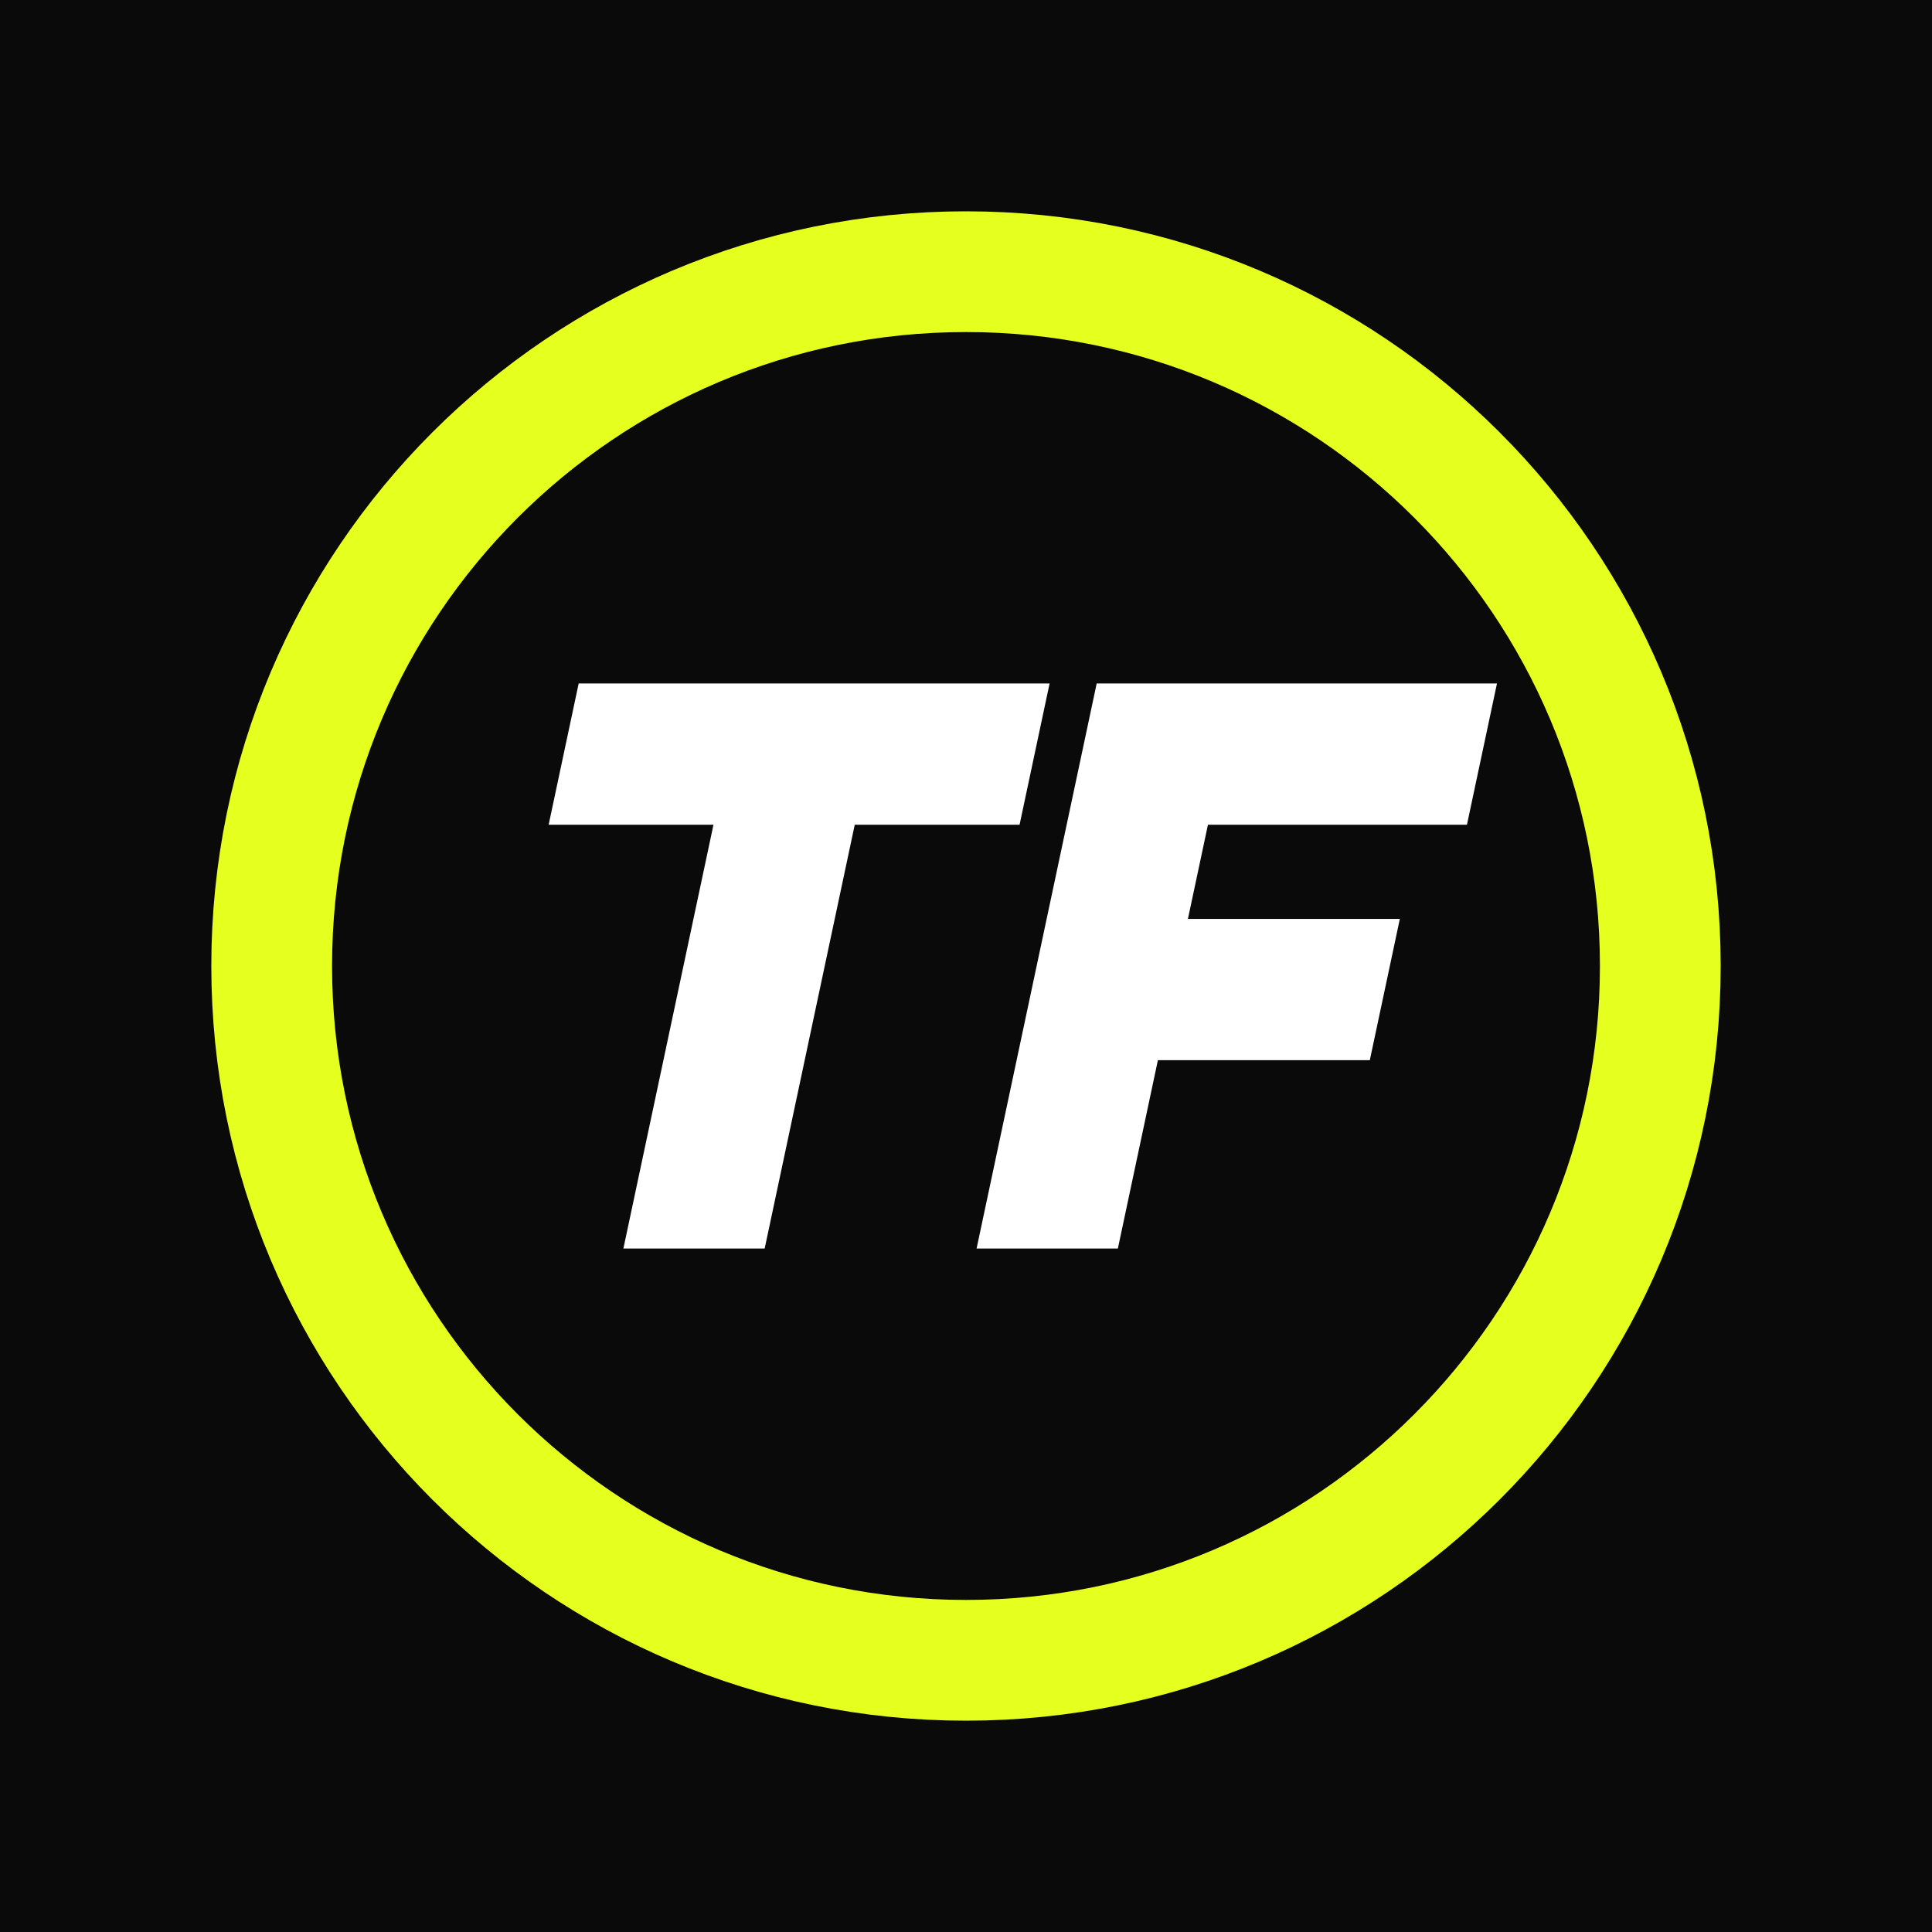
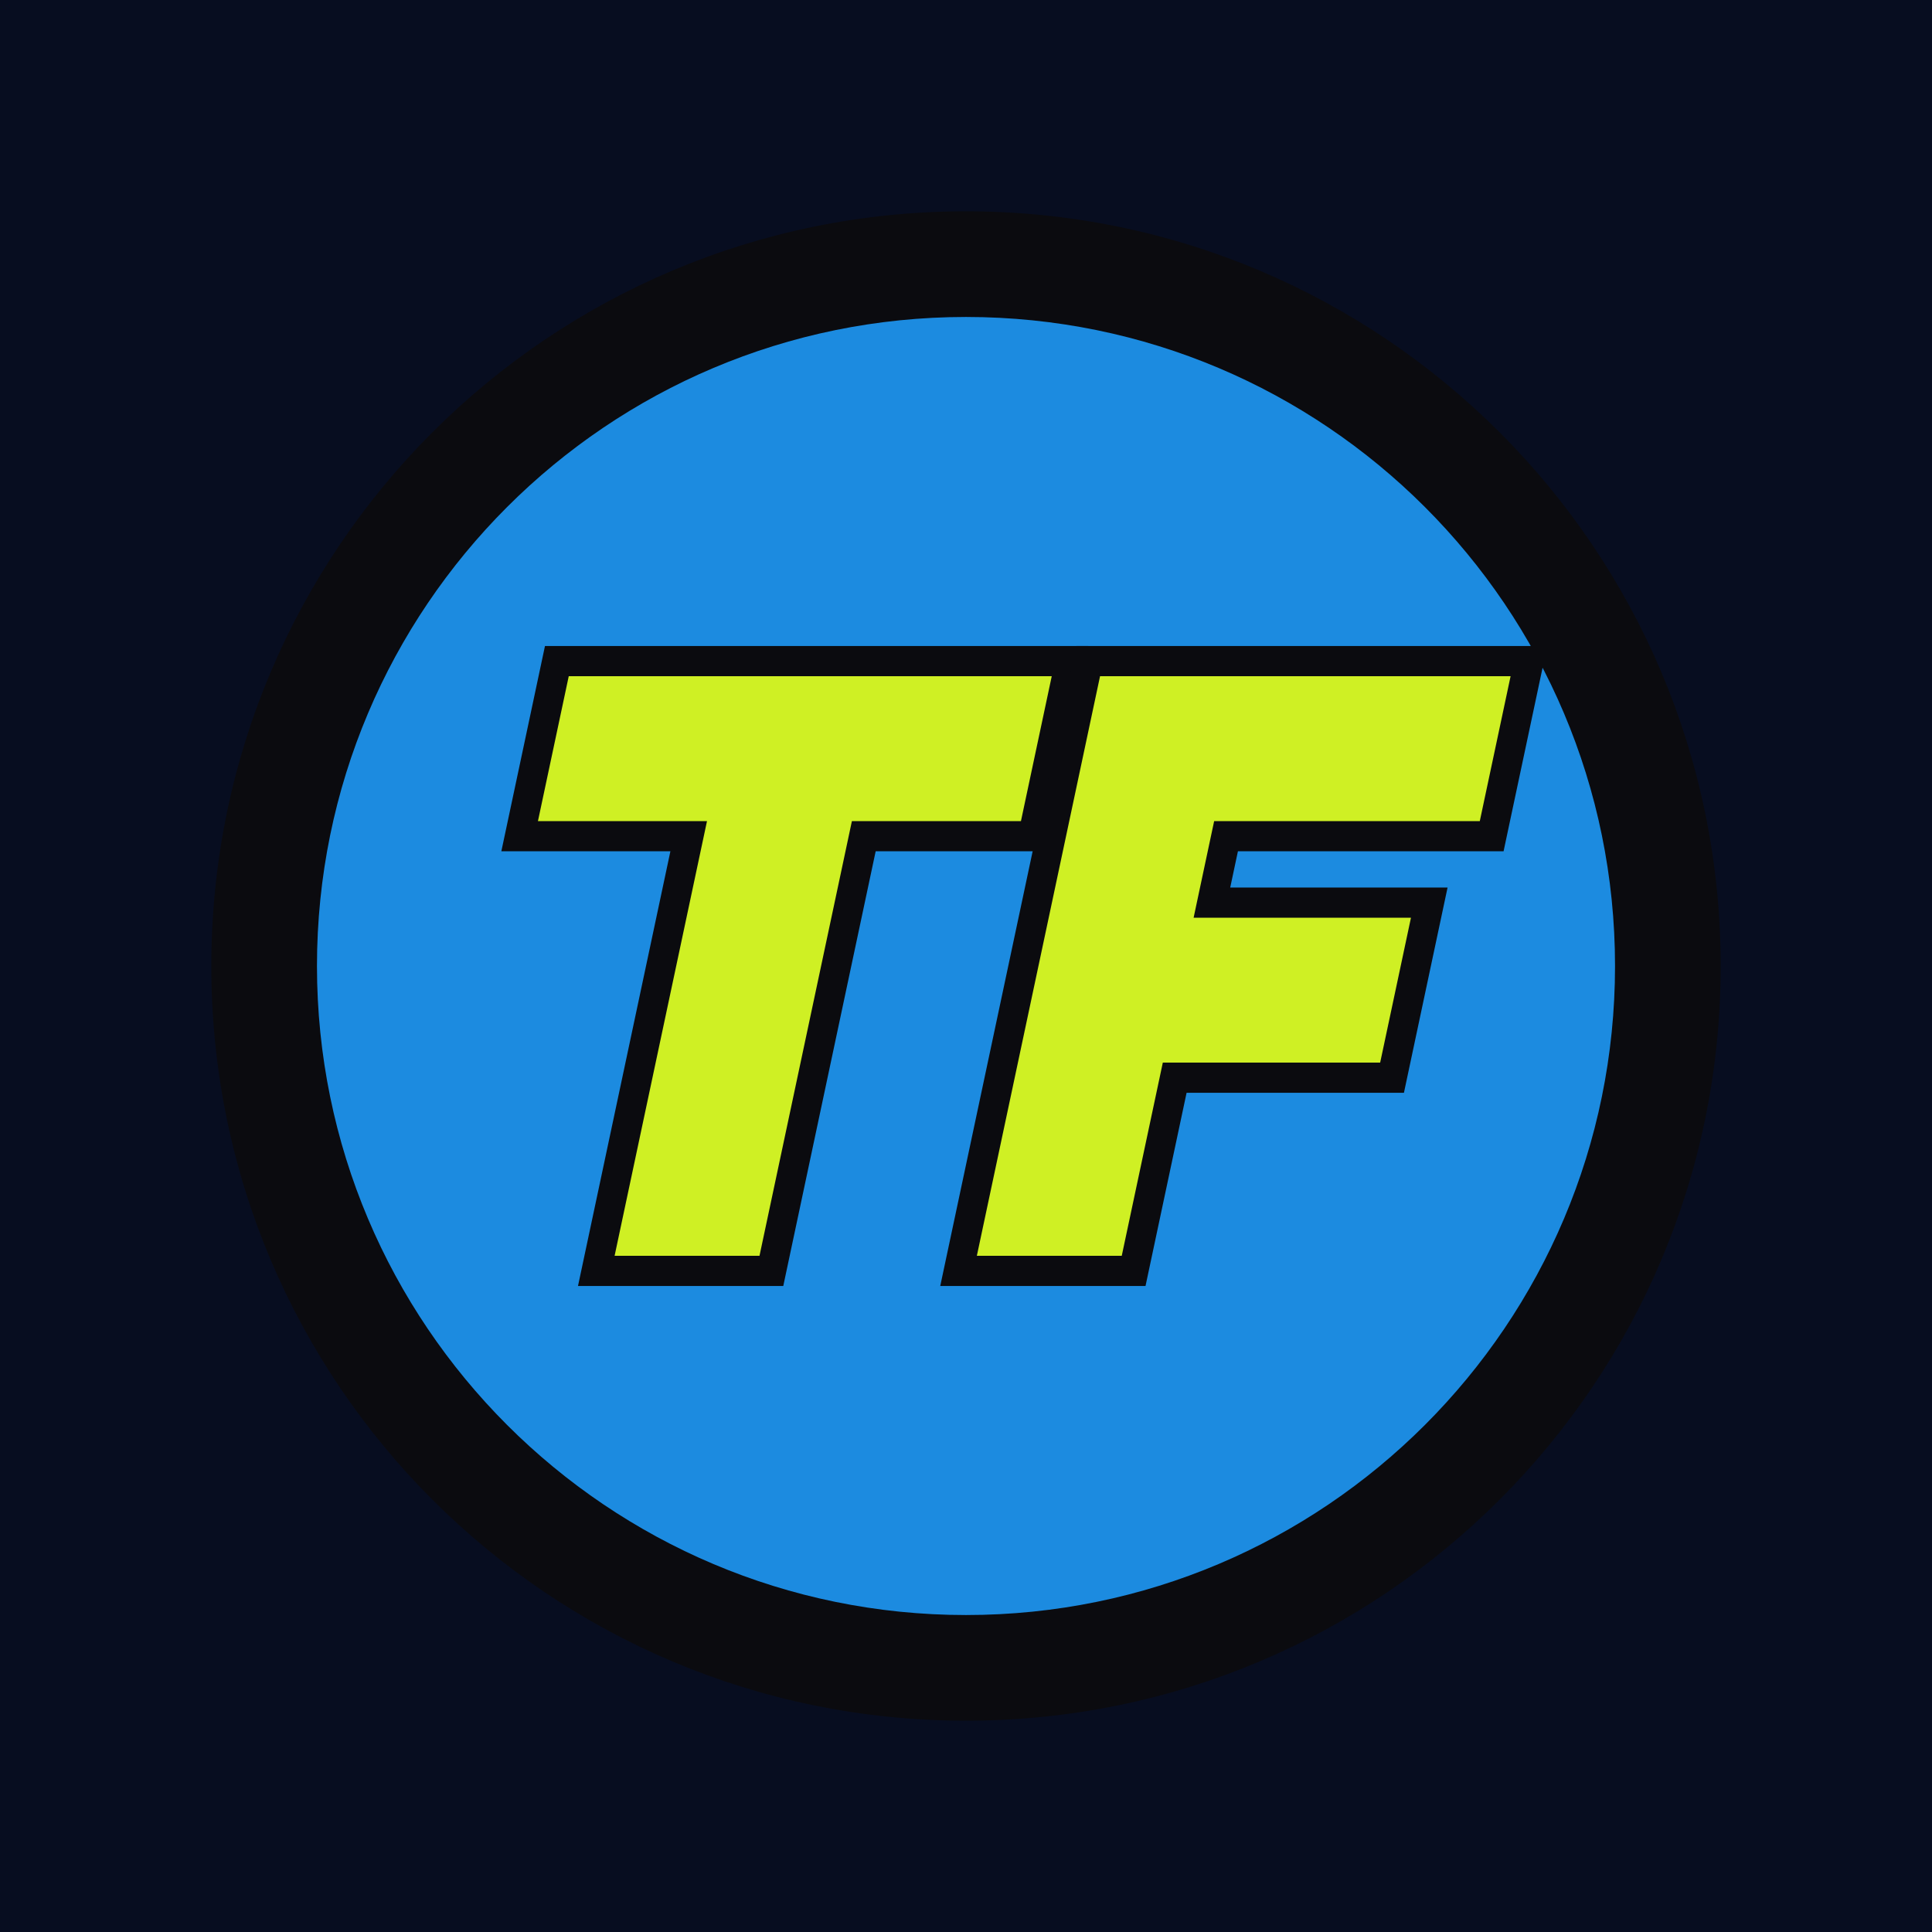
<svg xmlns="http://www.w3.org/2000/svg" viewBox="0 0 64 64">
-   <rect width="64" height="64" fill="#0a0a0a" />
-   <circle cx="32" cy="32" r="23" fill="none" stroke="#e5ff1f" stroke-width="4" />
-   <g fill="#ffffff" transform="translate(32 32) scale(0.78) skewX(-12) translate(-32 -32)">
+   <rect width="64" height="64" fill="#070d20" />
+   <circle cx="32" cy="32" r="25" fill="#0b0b0f" />
+   <circle cx="32" cy="32" r="21.5" fill="#1c8be0" />
+   <g fill="#cff024" stroke="#0b0b0f" stroke-width="2.5" paint-order="stroke" transform="translate(32 32) scale(0.8) skewX(-12) translate(-32 -32)">
    <path d="M13 20h20v6h-7v18h-6V26h-7z" />
    <path d="M35 20h17v6H41v4h9v6h-9v8h-6z" />
  </g>
</svg>
